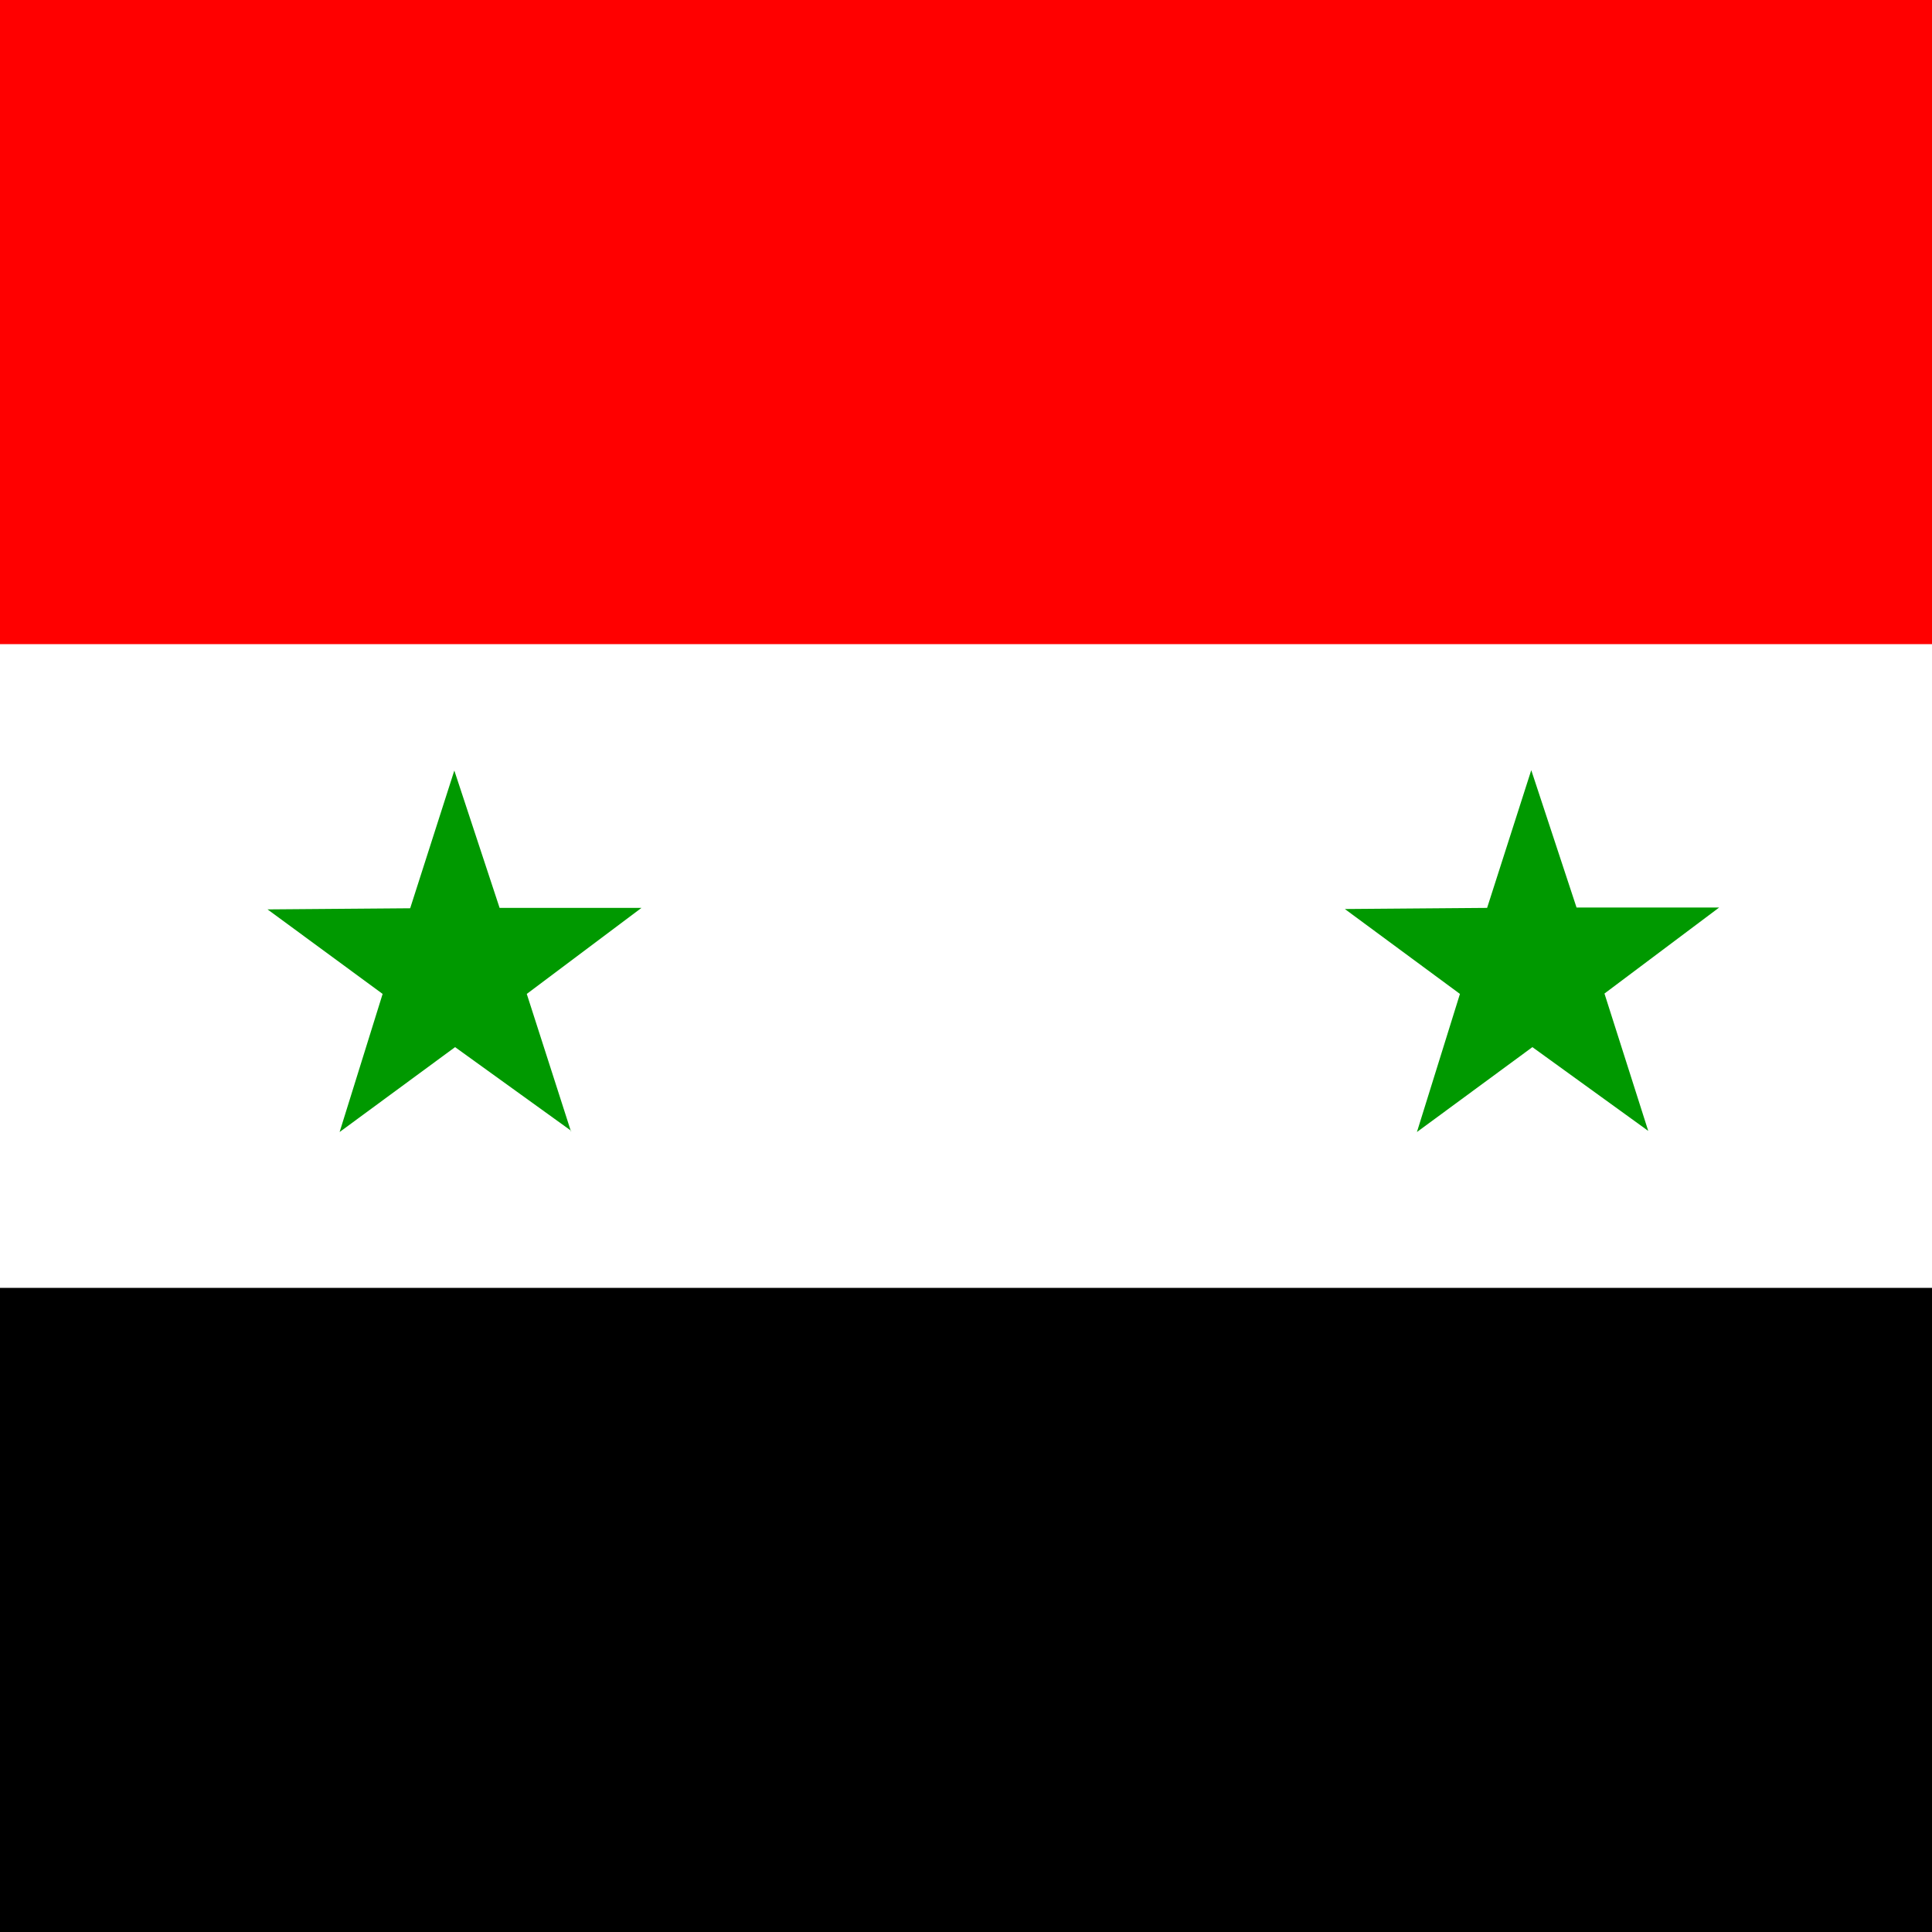
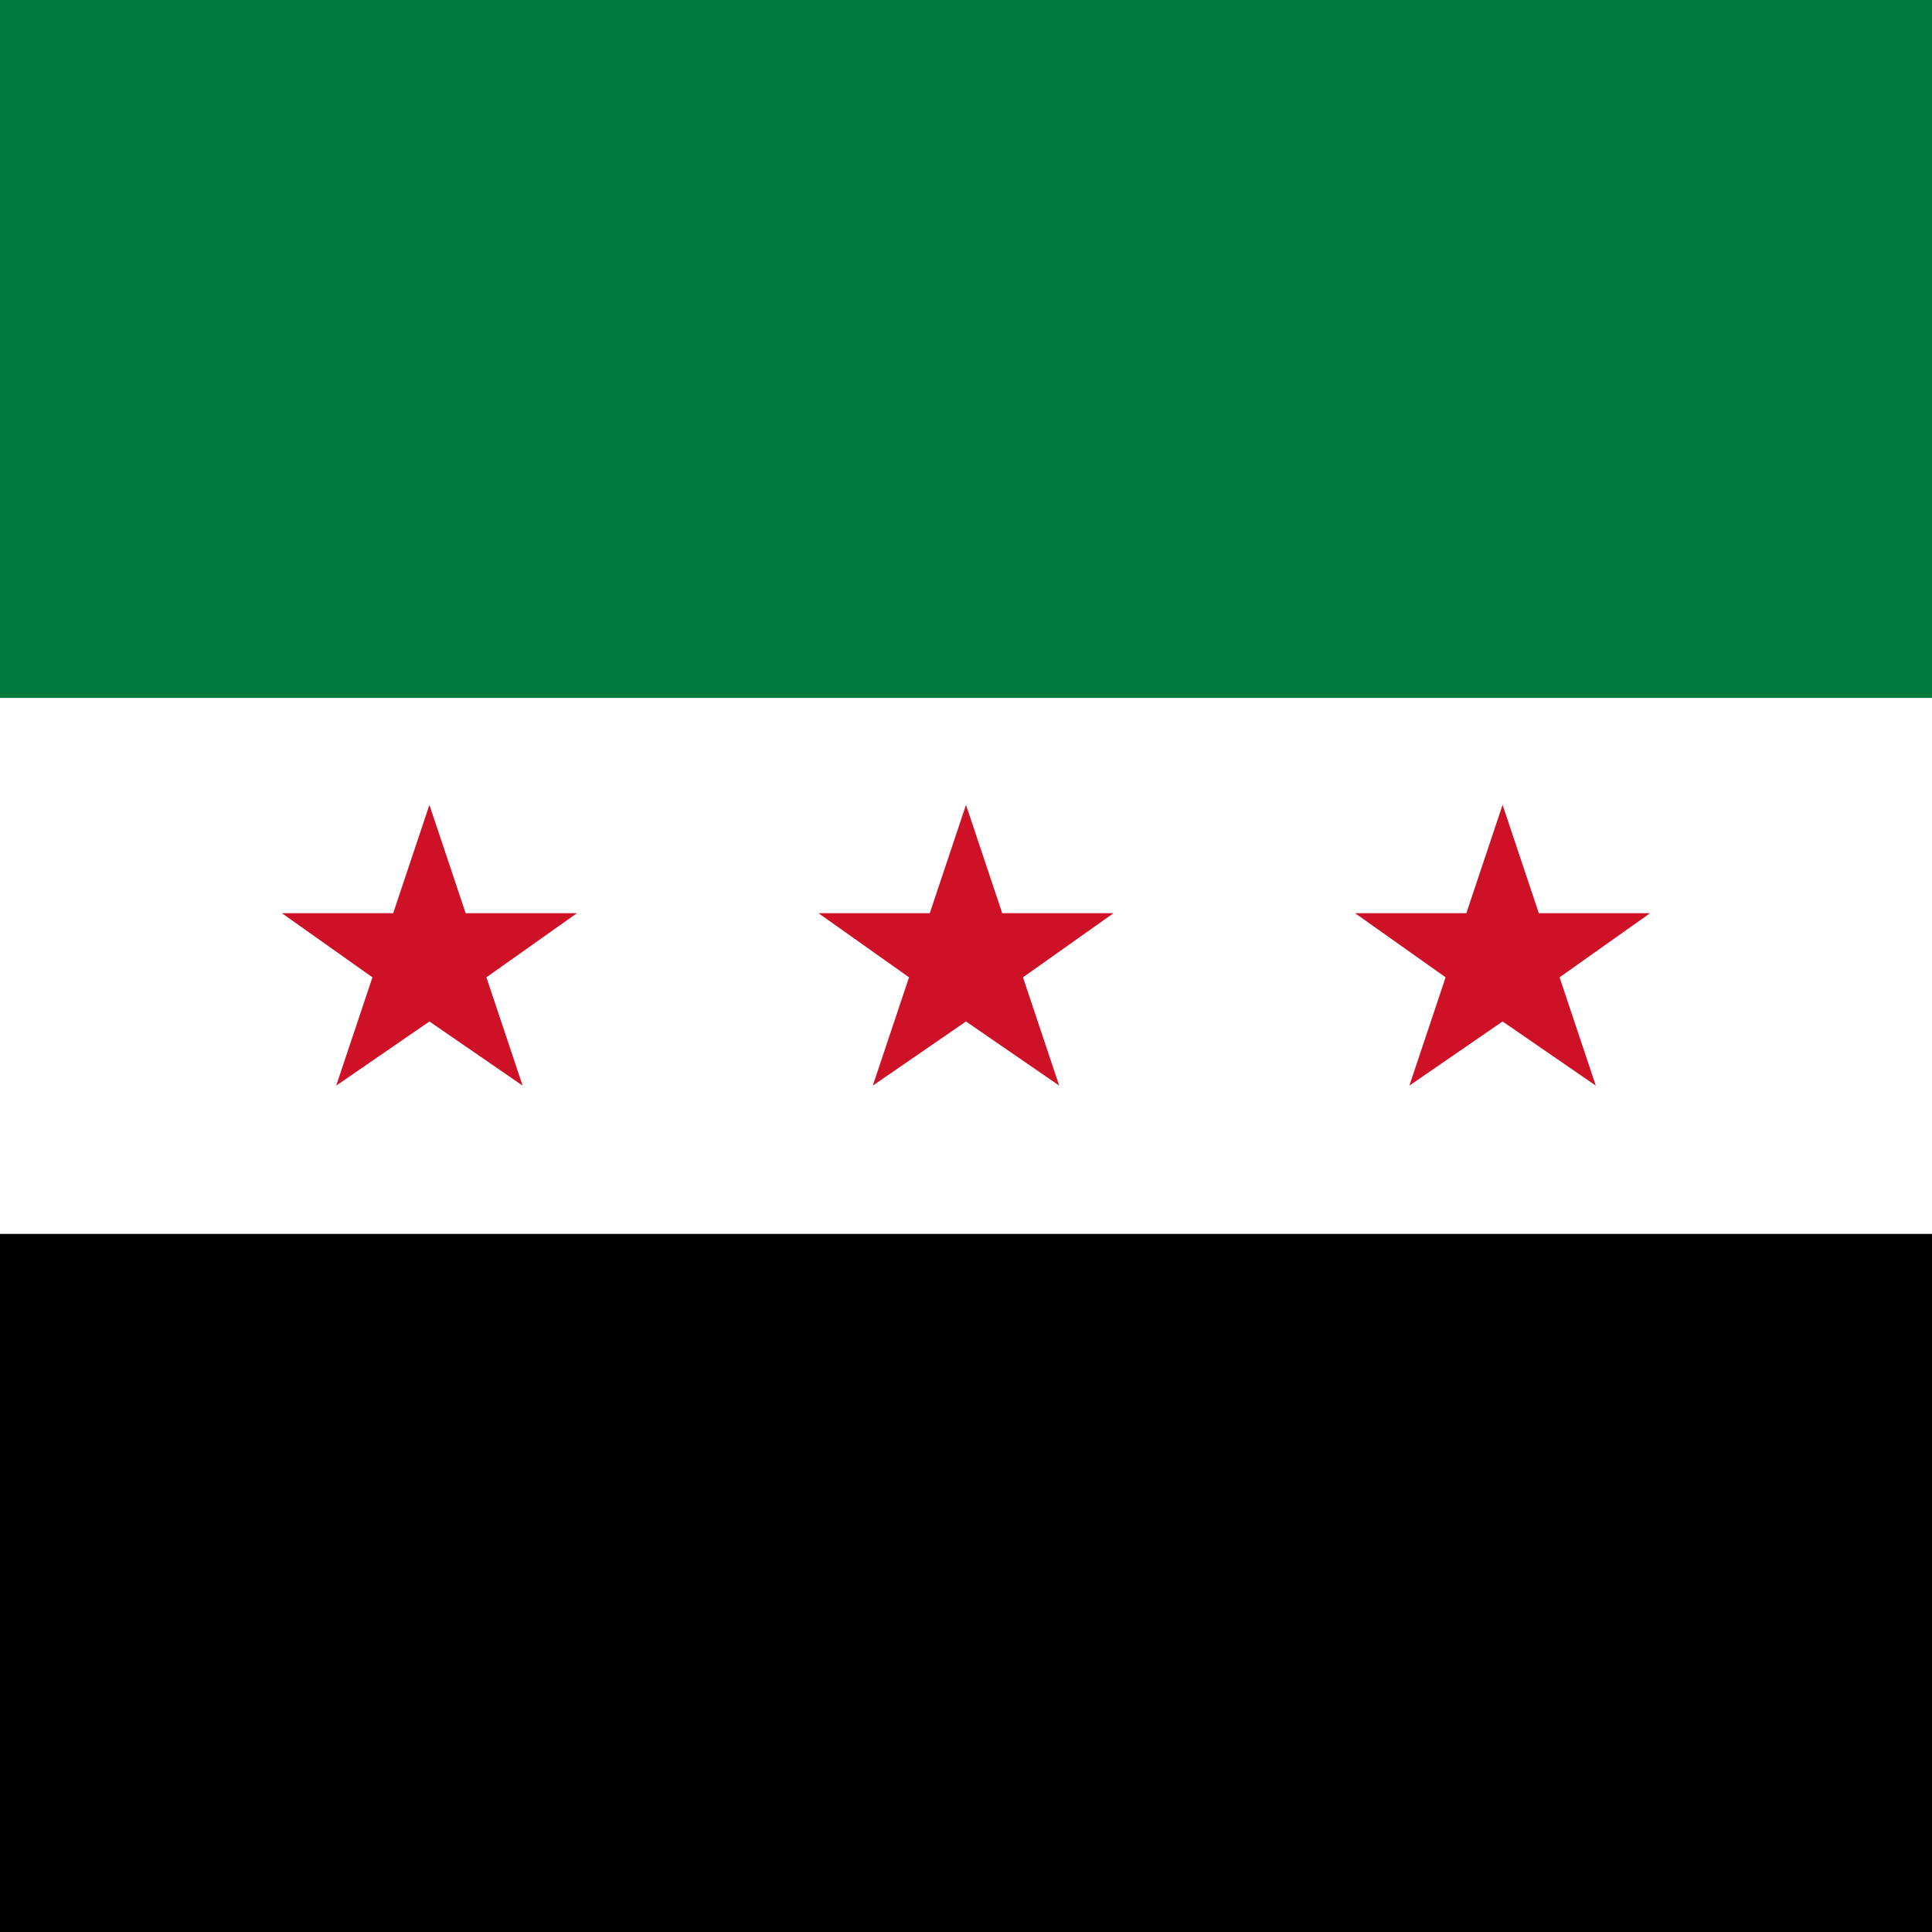
- <svg xmlns="http://www.w3.org/2000/svg" viewBox="0 0 512 512">
-   <rect width="512" height="170.7" y="170.7" fill="#fff" fill-rule="evenodd" rx="0" ry="0" />
-   <rect width="512" height="170.7" y="341.3" fill-rule="evenodd" rx="0" ry="0" />
-   <path fill="red" fill-rule="evenodd" d="M0 0h512v170.7H0z" />
-   <path fill="#090" fill-rule="evenodd" d="M151.4 299.7l-30.8-22.2L90 300l11.4-36.6L70.9 241l37.8-.3 11.7-36.5 12 36.4H170l-30.4 22.8 11.7 36.4zm285.4 0l-30.7-22.2-30.6 22.5 11.4-36.6-30.5-22.5 37.7-.3 11.7-36.5 12 36.4h37.8l-30.4 22.8 11.6 36.4z" />
+ <svg xmlns="http://www.w3.org/2000/svg" viewBox="0 0 512 512" fill="none">
+   <rect x="0" y="0" width="512" height="185" fill="#007A3D" />
+   <rect x="0" y="185" width="512" height="142" fill="#fff" />
+   <rect x="0" y="327" width="512" height="185" fill="#000" />
+   <path d="M113.8 213.3L123.4 242.0H152.9L128.9 259.0L138.5 287.7L113.8 270.7L89.1 287.7L98.7 259.0L74.7 242.0H104.2L113.8 213.3Z" fill="#CE1126" />
+   <path d="M256.0 213.3L265.6 242.0H295.1L271.1 259.0L280.7 287.7L256.0 270.7L231.3 287.7L240.9 259.0L216.9 242.0H246.4L256.0 213.3Z" fill="#CE1126" />
+   <path d="M398.2 213.3L407.8 242.0H437.3L413.3 259.0L422.9 287.7L398.2 270.7L373.5 287.7L383.1 259.0L359.1 242.0H388.6L398.2 213.3Z" fill="#CE1126" />
</svg>
